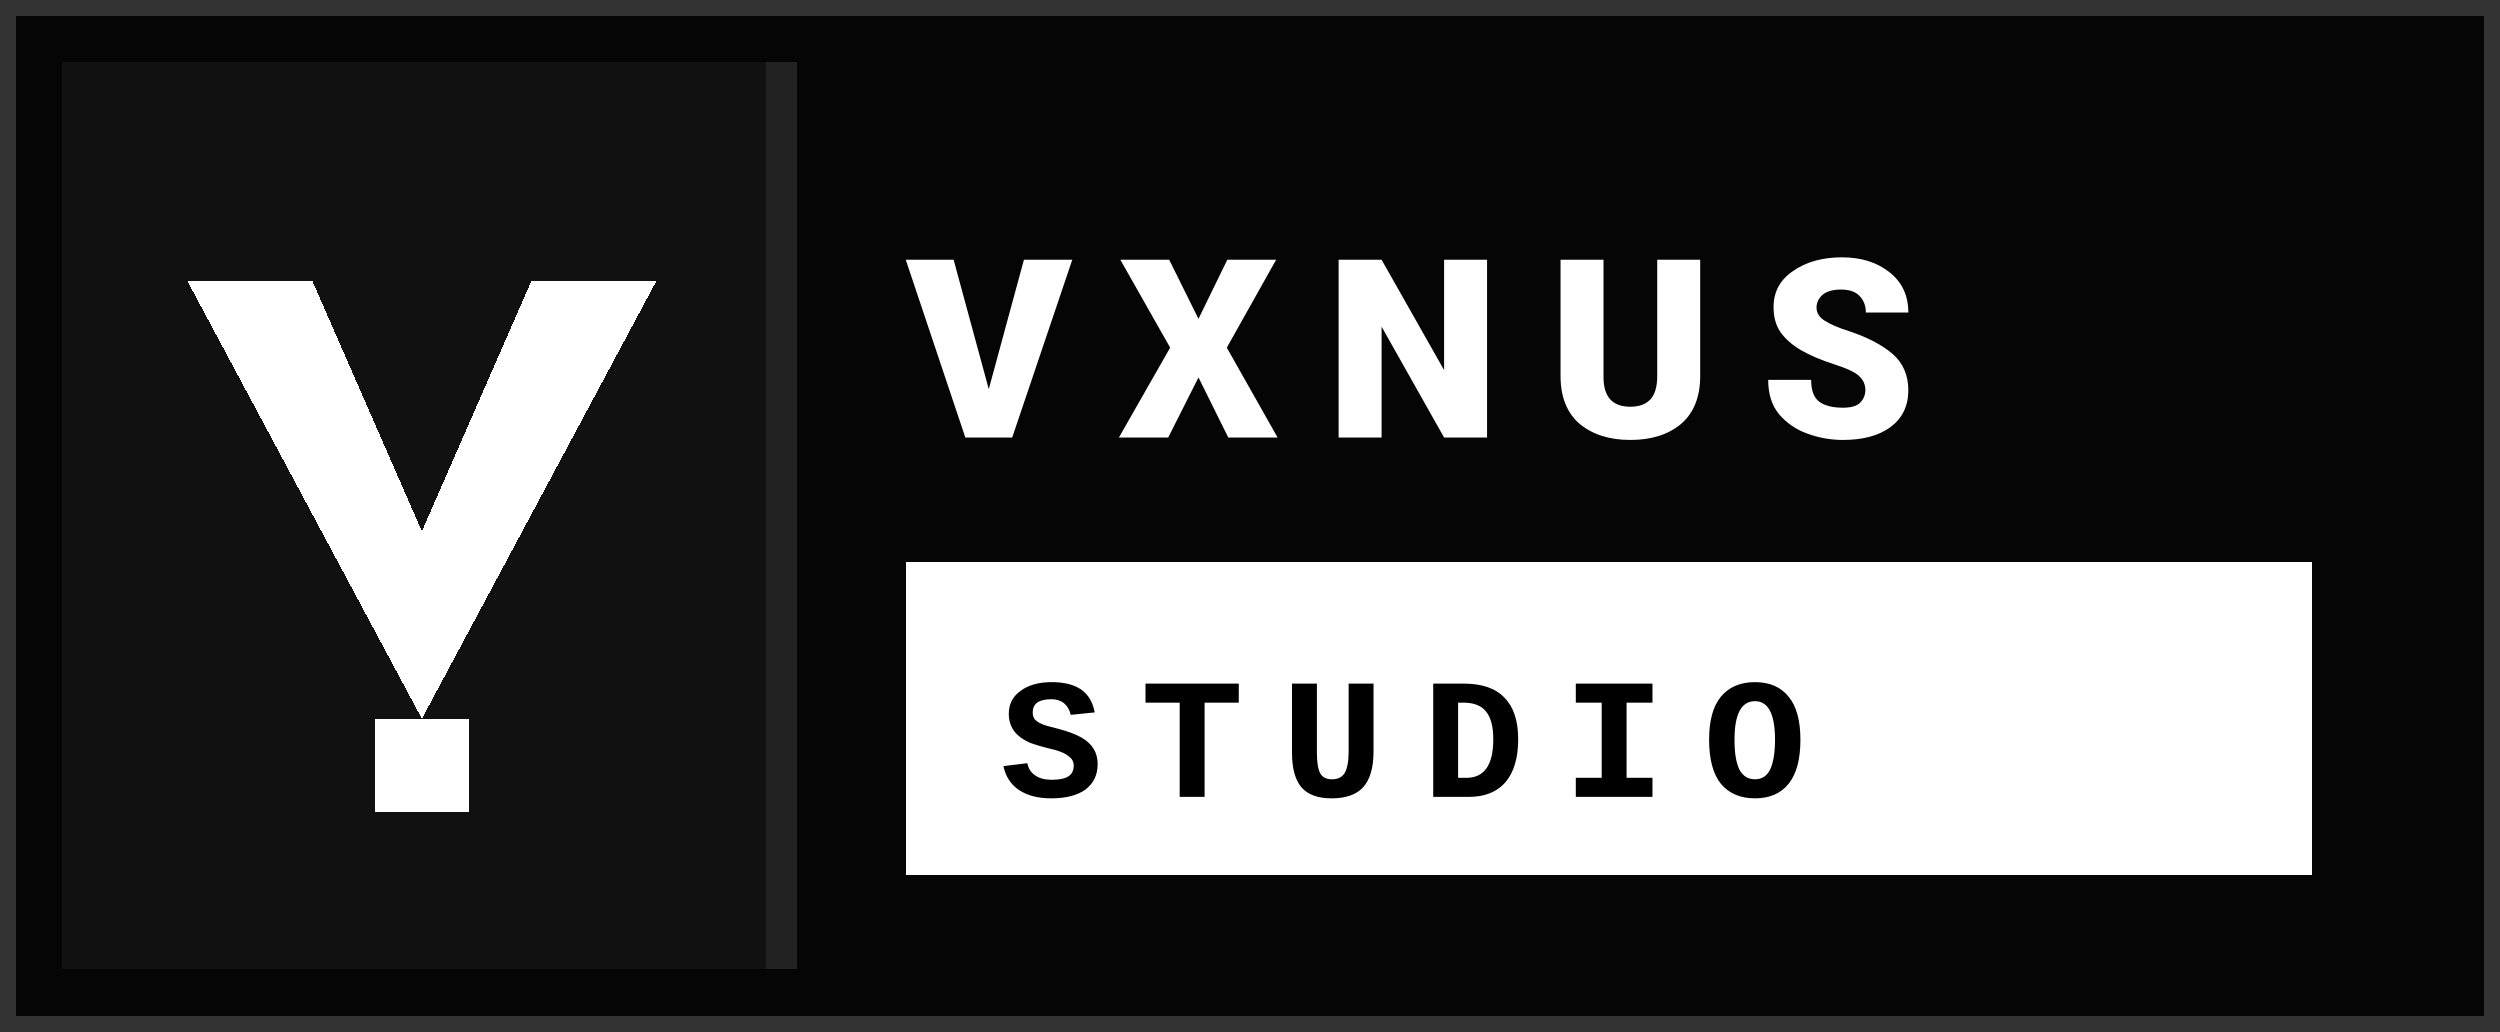
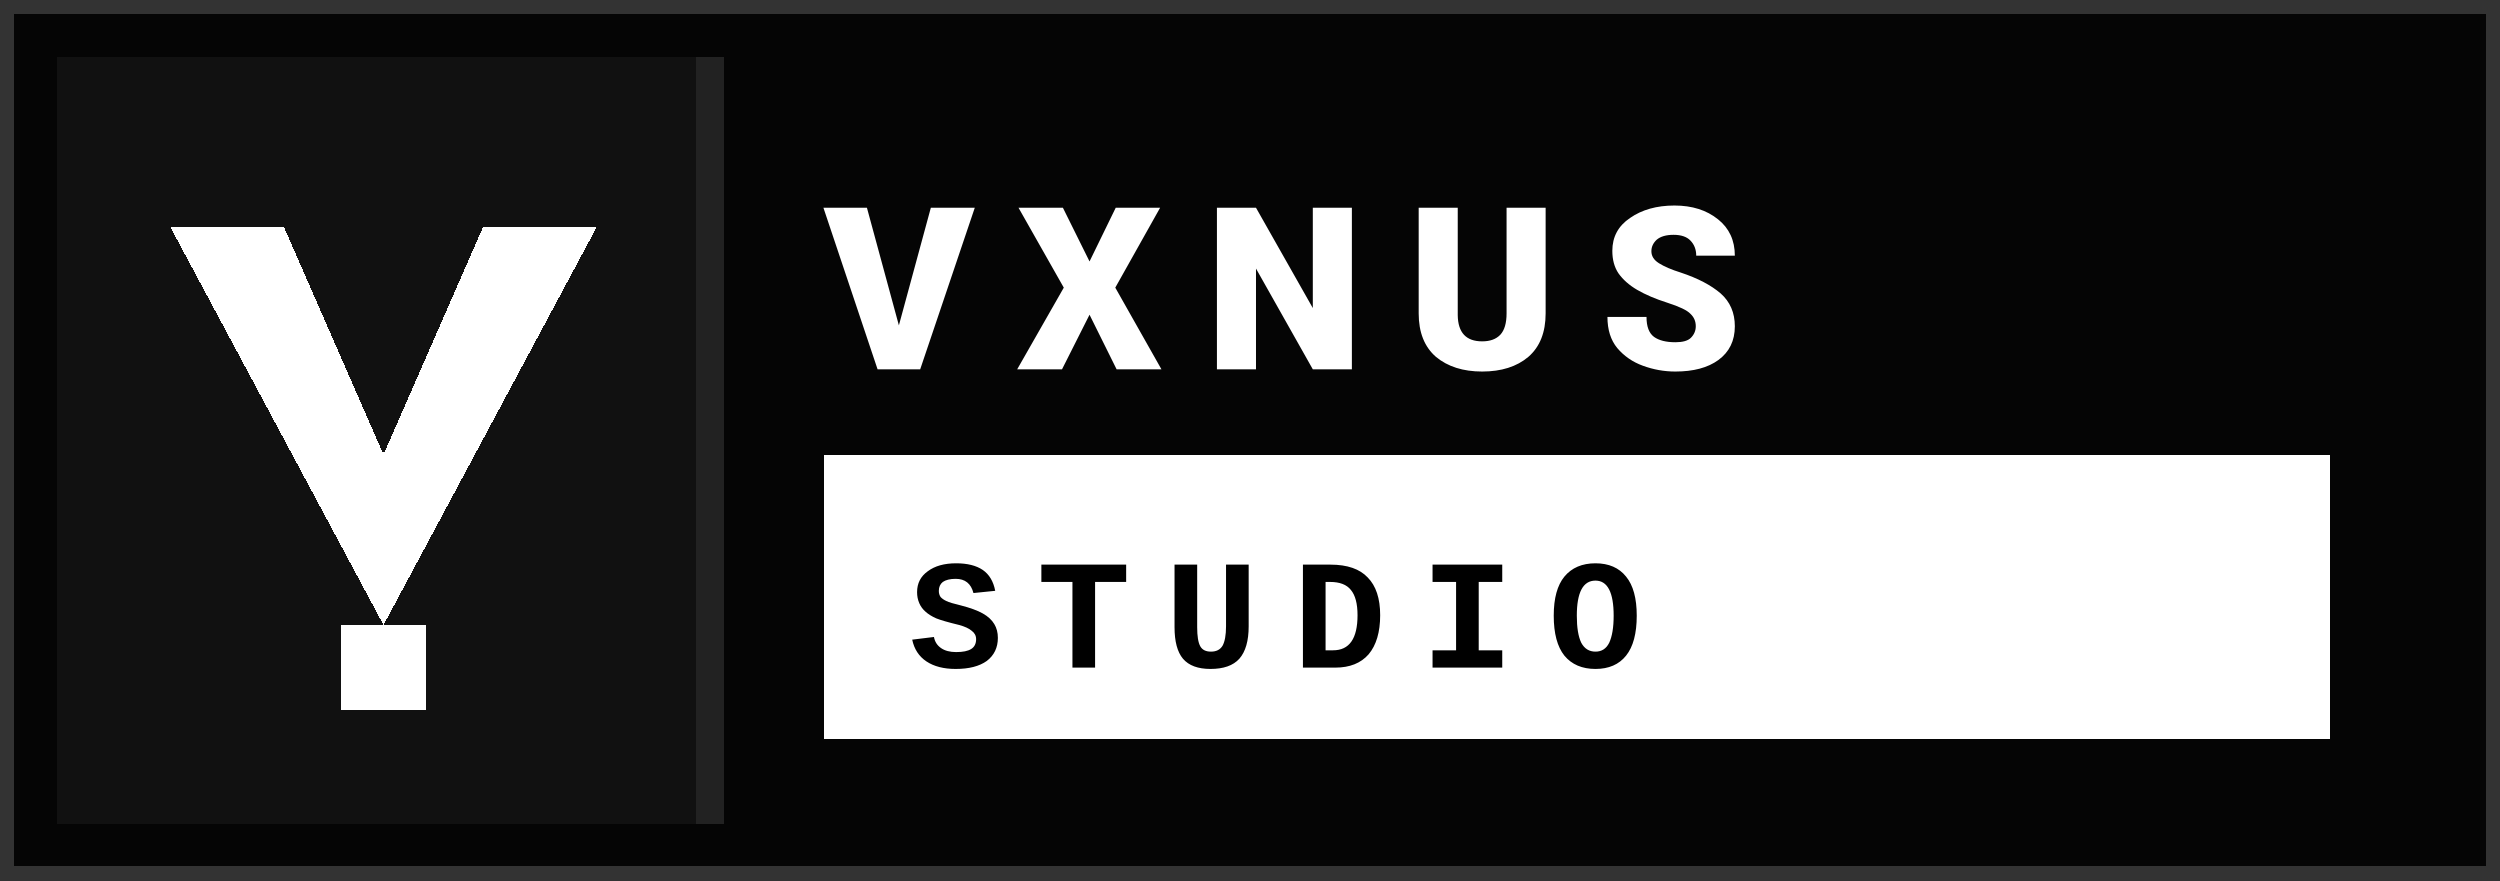
- <svg xmlns="http://www.w3.org/2000/svg" width="80" height="33" viewBox="0 0 80 33" shape-rendering="crispEdges">
+ <svg xmlns="http://www.w3.org/2000/svg" width="88" height="31" viewBox="0 0 88 31" shape-rendering="crispEdges">
  <defs>
    <style>
      .bold-txt { font-family: -apple-system, BlinkMacSystemFont, "Segoe UI", Roboto, monospace, sans-serif; font-size: 8px; font-weight: 900; letter-spacing: 1.5px; }
      .tag-txt { font-family: monospace, "Courier New", sans-serif; font-size: 5.5px; letter-spacing: 1.2px; font-weight: 600; }
    </style>
  </defs>
-   <rect x="0" y="0" width="80" height="33" fill="#050505" stroke="#333333" stroke-width="1" />
-   <rect x="2" y="2" width="23" height="29" fill="#111111" />
-   <polygon points="6,9 13.5,23 13.5,23 21,9 17,9 13.5,17 10,9" fill="#ffffff" />
-   <rect x="12" y="23" width="3" height="3" fill="#ffffff" />
-   <line x1="25" y1="2" x2="25" y2="31" stroke="#222222" />
-   <text x="29" y="14" fill="#ffffff" class="bold-txt">VXNUS</text>
-   <rect x="29" y="18" width="45" height="10" fill="#ffffff" />
-   <text x="32" y="25.5" fill="#000000" class="tag-txt">STUDIO</text>
+   <rect x="0" y="0" width="88" height="31" fill="#050505" stroke="#333333" stroke-width="1" />
+   <rect x="2" y="2" width="23" height="27" fill="#111111" />
+   <polygon points="6,8 13.5,22 13.5,22 21,8 17,8 13.5,16 10,8" fill="#ffffff" />
+   <rect x="12" y="22" width="3" height="3" fill="#ffffff" />
+   <line x1="25" y1="2" x2="25" y2="29" stroke="#222222" />
+   <text x="29" y="13" fill="#ffffff" class="bold-txt">VXNUS</text>
+   <rect x="29" y="16" width="53" height="10" fill="#ffffff" />
+   <text x="32" y="23.5" fill="#000000" class="tag-txt">STUDIO</text>
</svg>
